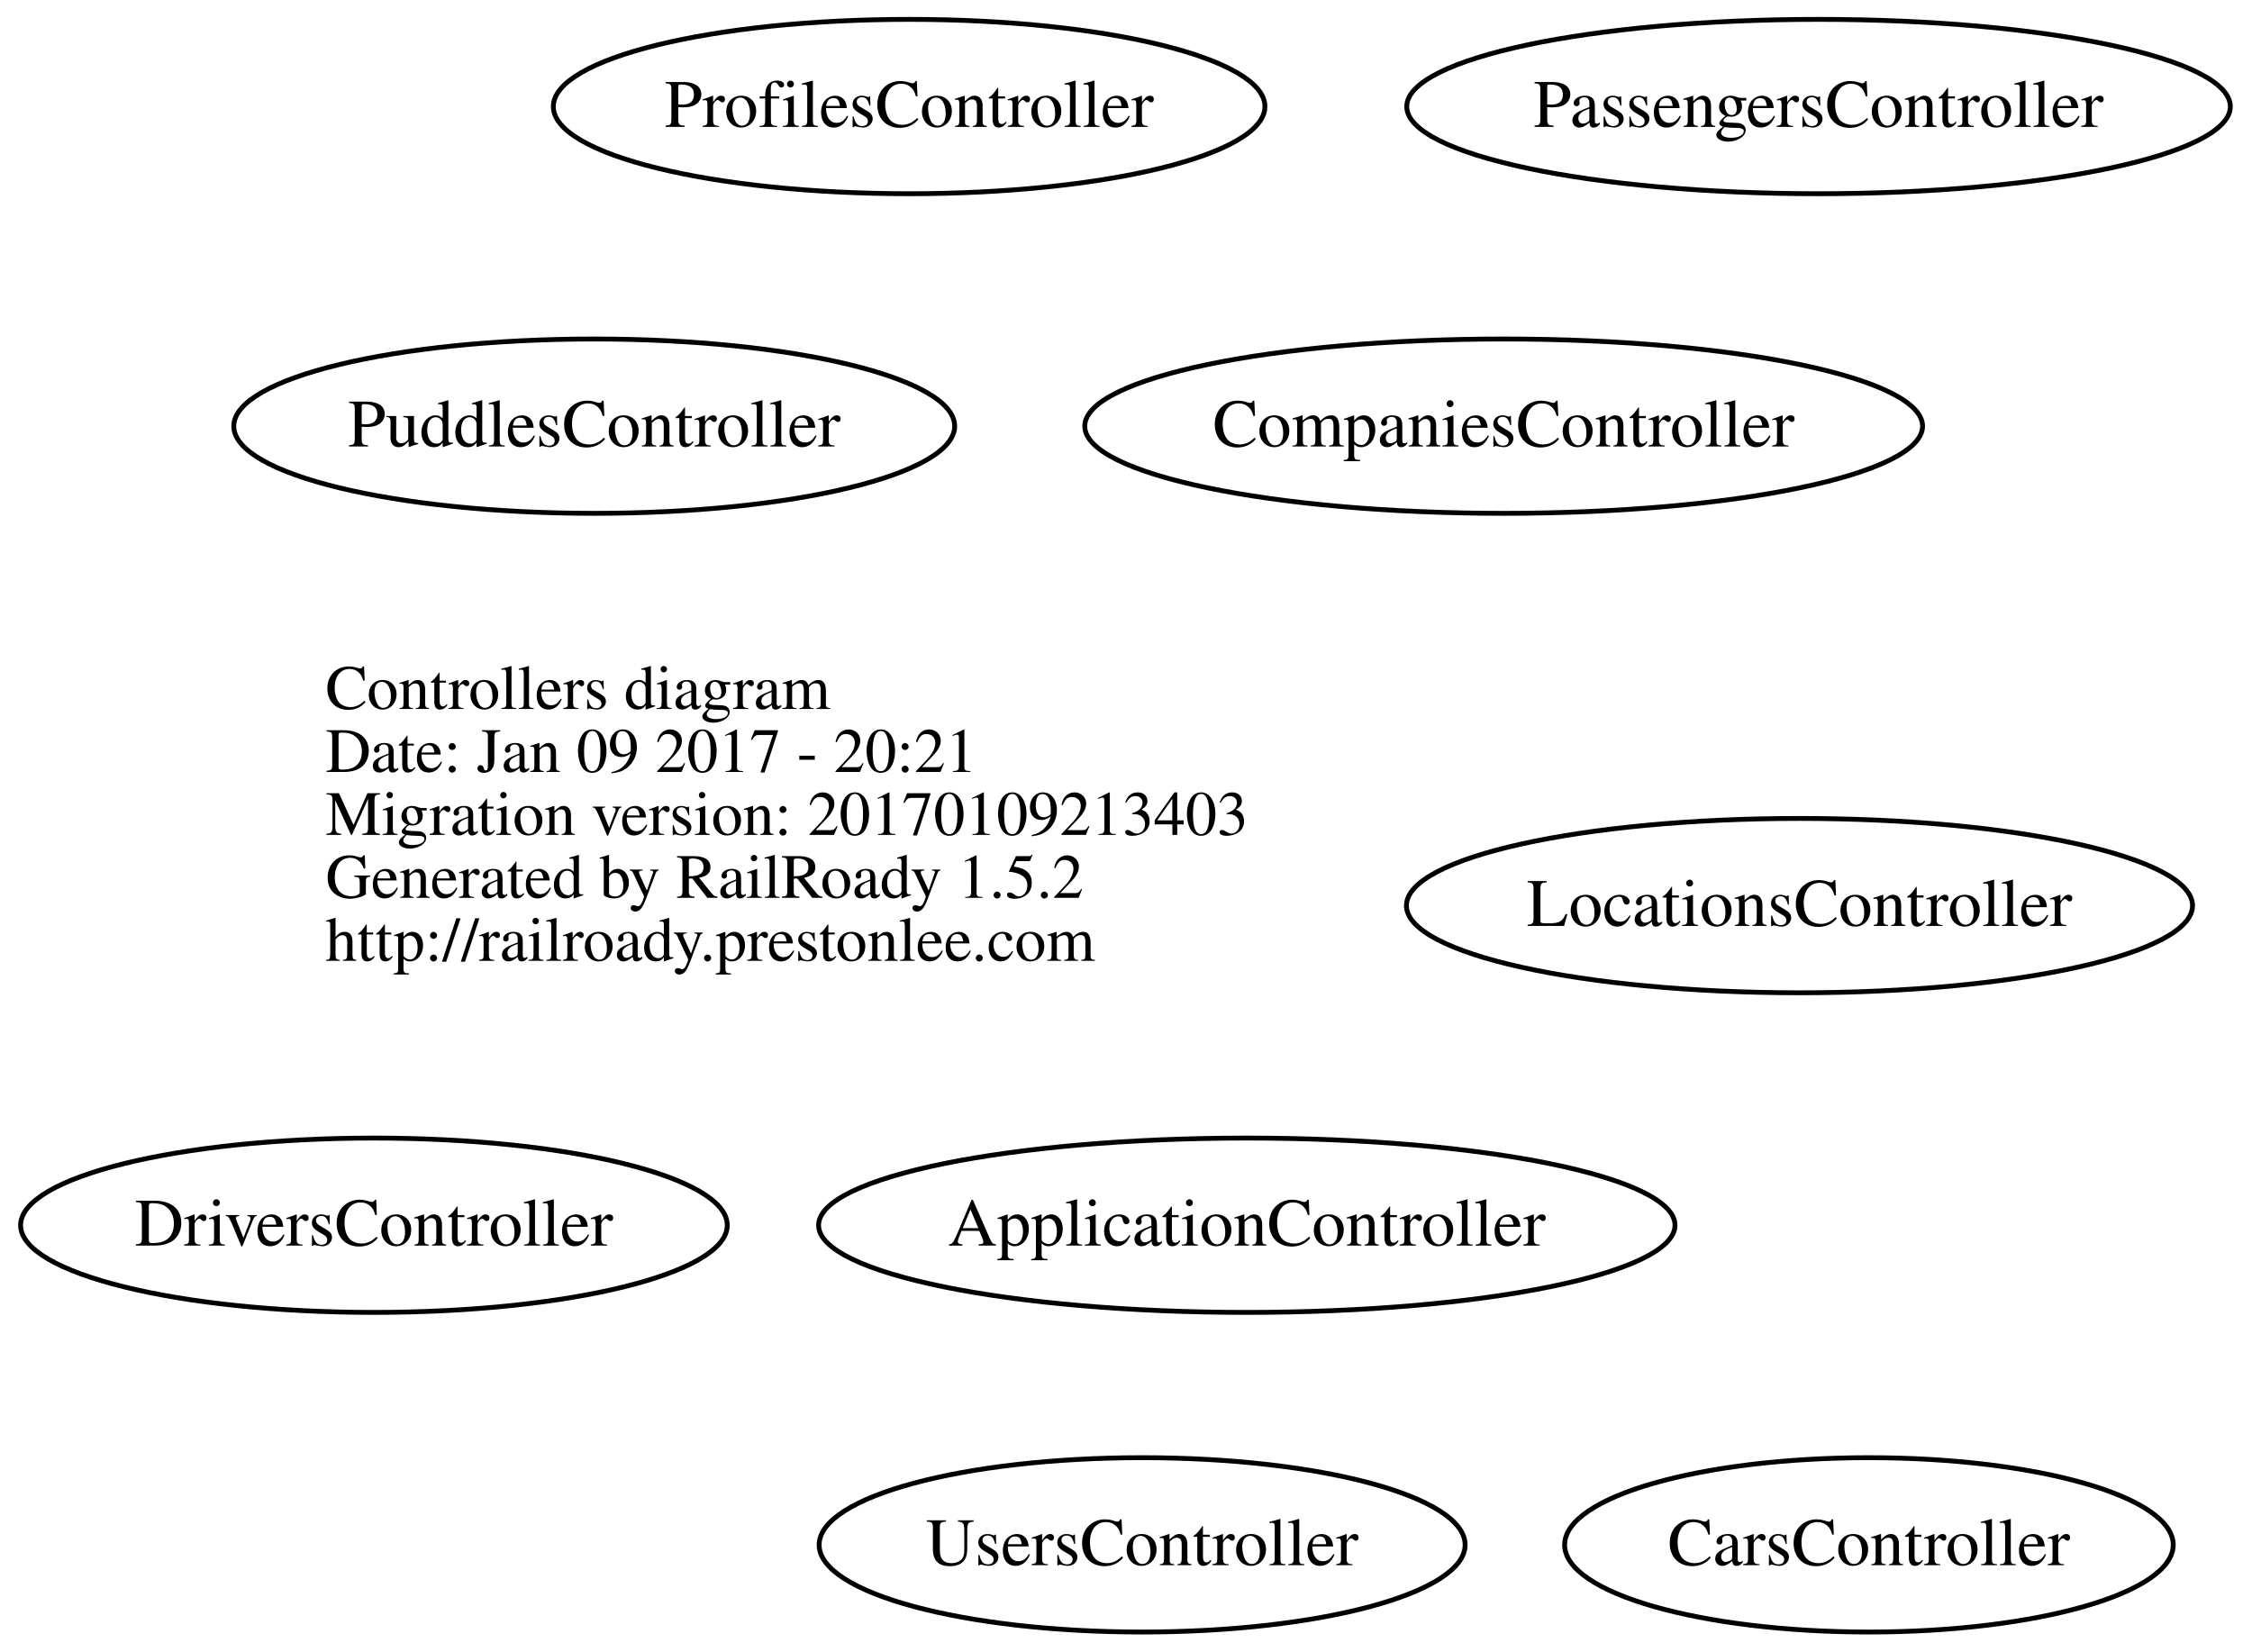
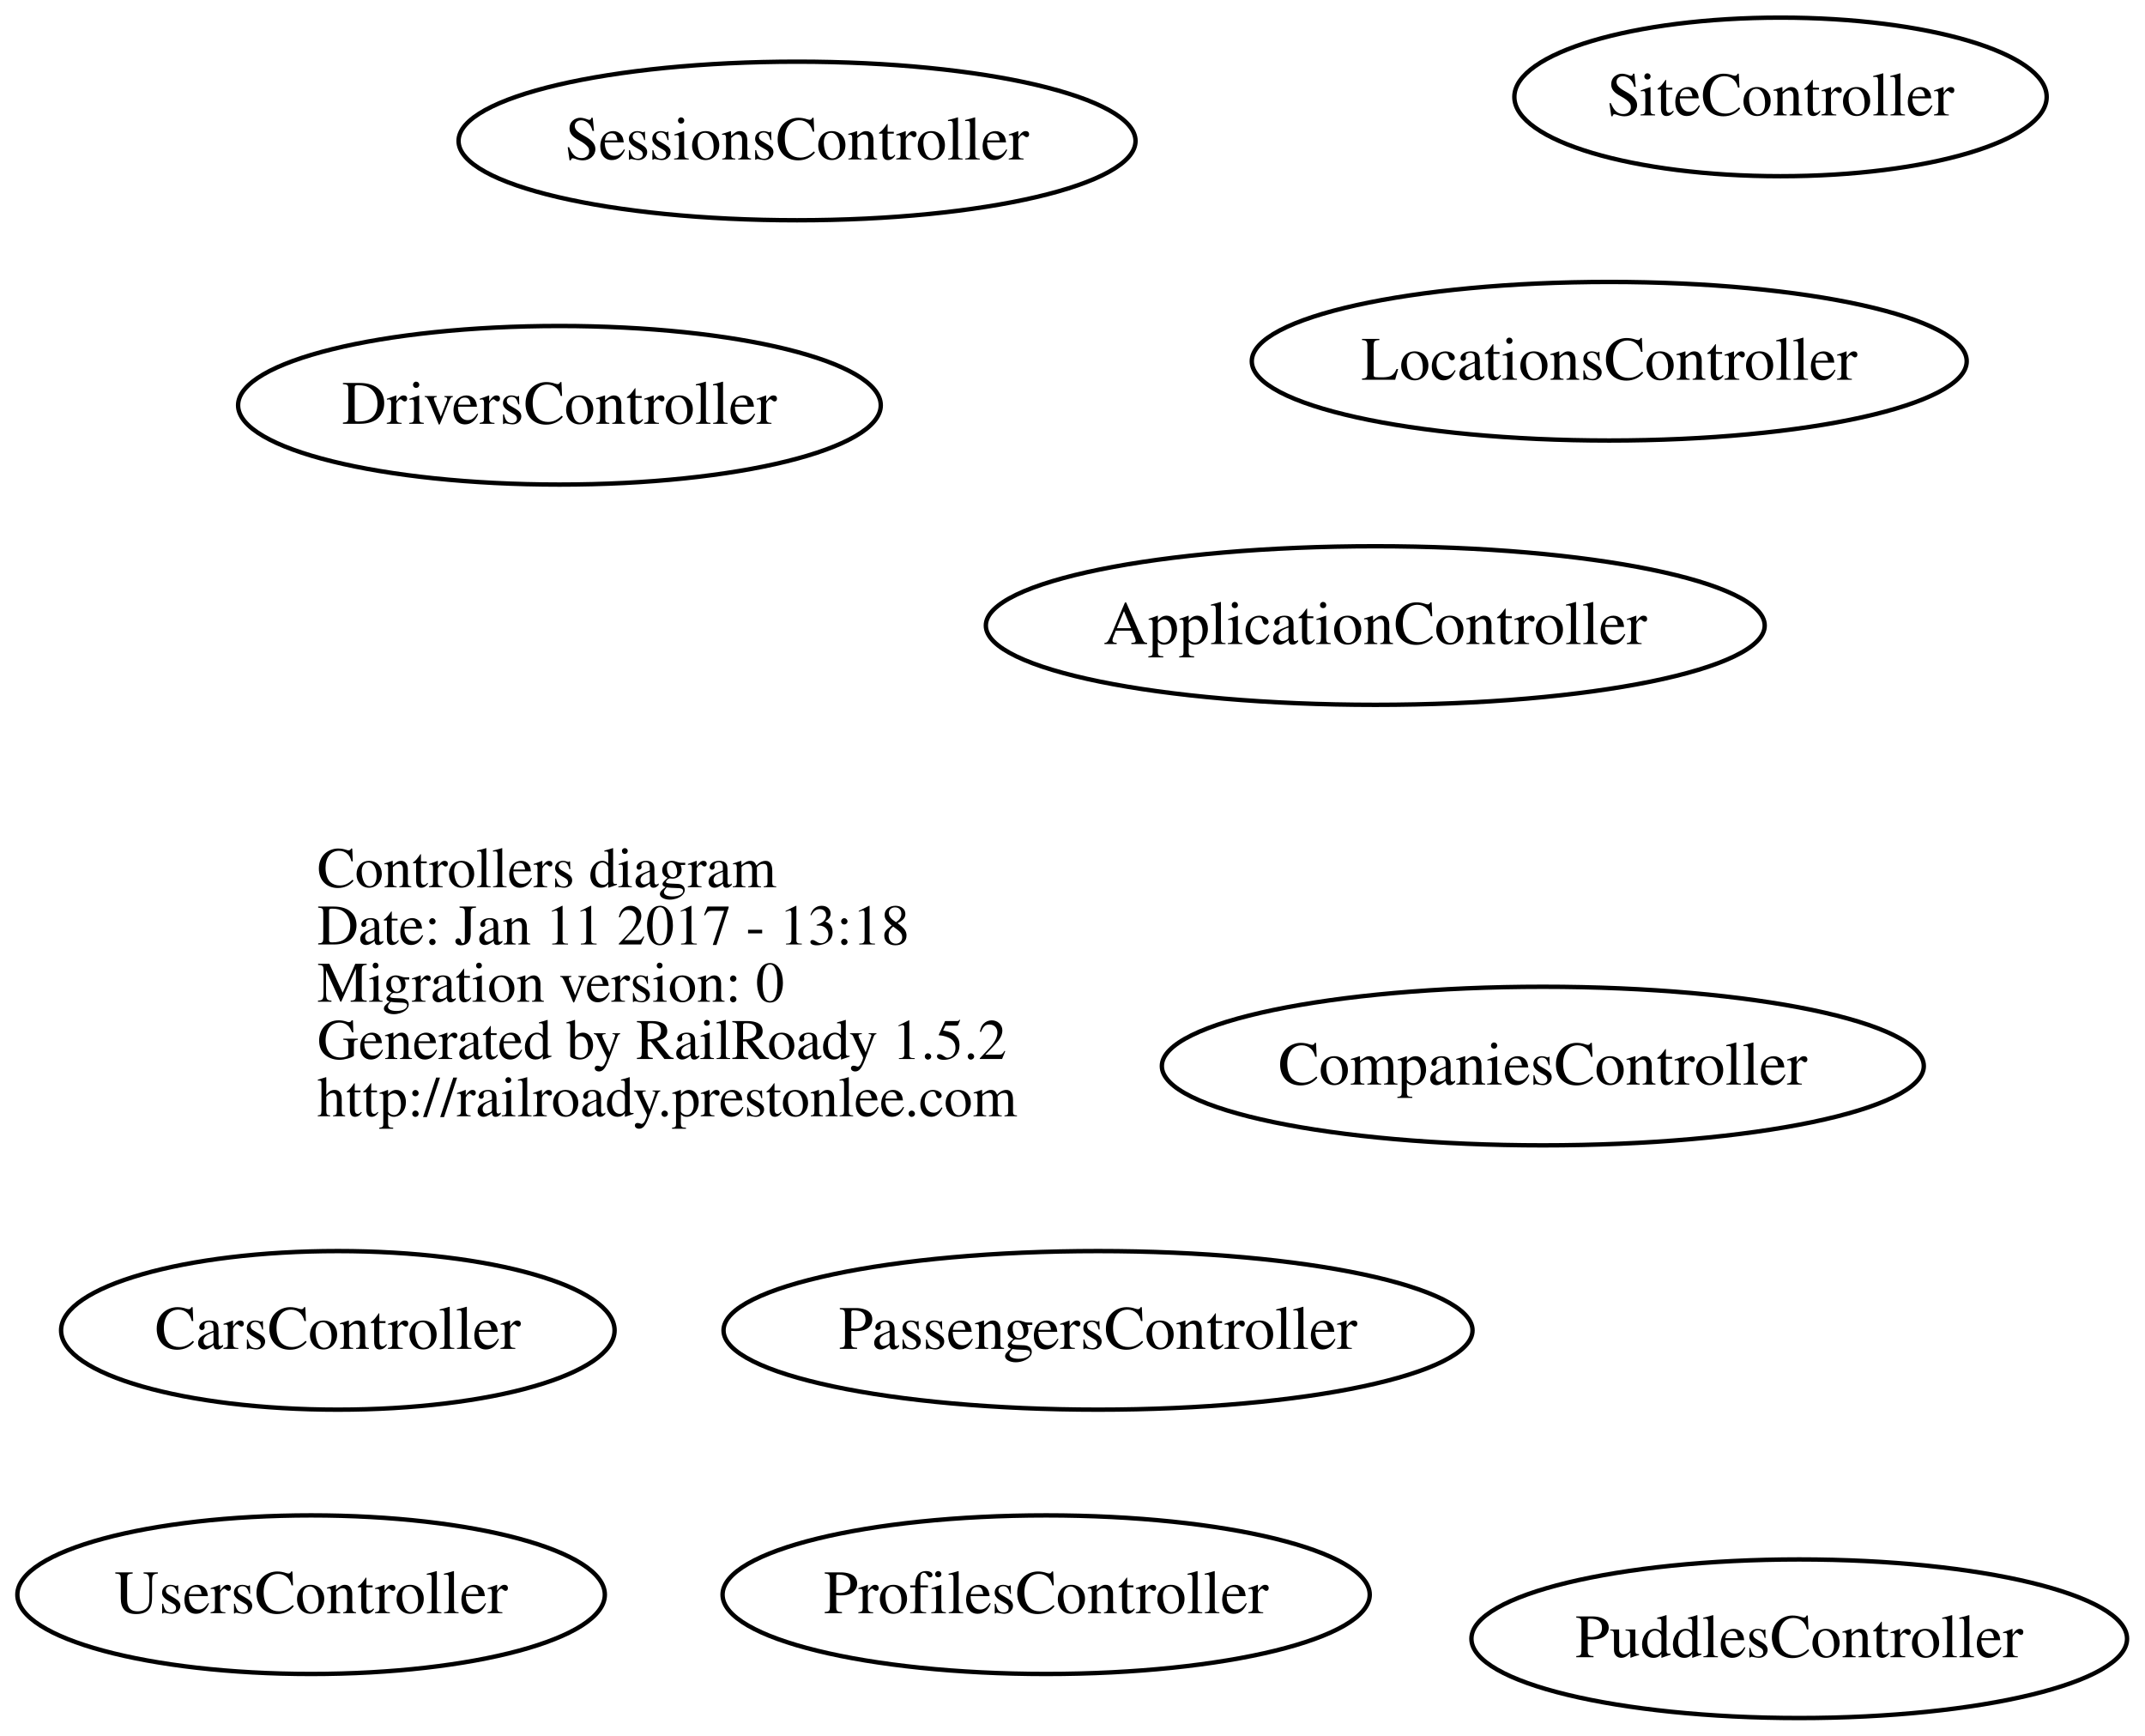
- <svg xmlns="http://www.w3.org/2000/svg" width="465pt" height="341pt" viewBox="0.00 0.00 464.53 341.00">
-   <g id="graph0" class="graph" transform="scale(1 1) rotate(0) translate(4 337)">
-     <polygon fill="transparent" stroke="transparent" points="-4,4 -4,-337 460.527,-337 460.527,4 -4,4" />
+ <svg xmlns="http://www.w3.org/2000/svg" width="487pt" height="394pt" viewBox="0.00 0.00 486.93 394.00">
+   <g id="graph0" class="graph" transform="scale(1 1) rotate(0) translate(4 390)">
+     <polygon fill="transparent" stroke="transparent" points="-4,4 -4,-390 482.928,-390 482.928,4 -4,4" />
    <g id="node1" class="node">
-       <text text-anchor="start" x="63" y="-190.6" font-family="Times,serif" font-size="13.00" fill="#000000">Controllers diagram</text>
-       <text text-anchor="start" x="63" y="-177.6" font-family="Times,serif" font-size="13.00" fill="#000000">Date: Jan 09 2017 - 20:21</text>
-       <text text-anchor="start" x="63" y="-164.6" font-family="Times,serif" font-size="13.00" fill="#000000">Migration version: 20170109213403</text>
-       <text text-anchor="start" x="63" y="-151.6" font-family="Times,serif" font-size="13.00" fill="#000000">Generated by RailRoady 1.5.2</text>
-       <text text-anchor="start" x="63" y="-138.6" font-family="Times,serif" font-size="13.00" fill="#000000">http://railroady.prestonlee.com</text>
+       <text text-anchor="start" x="68" y="-188.6" font-family="Times,serif" font-size="13.00" fill="#000000">Controllers diagram</text>
+       <text text-anchor="start" x="68" y="-175.6" font-family="Times,serif" font-size="13.00" fill="#000000">Date: Jan 11 2017 - 13:18</text>
+       <text text-anchor="start" x="68" y="-162.6" font-family="Times,serif" font-size="13.00" fill="#000000">Migration version: 0</text>
+       <text text-anchor="start" x="68" y="-149.6" font-family="Times,serif" font-size="13.00" fill="#000000">Generated by RailRoady 1.5.2</text>
+       <text text-anchor="start" x="68" y="-136.6" font-family="Times,serif" font-size="13.00" fill="#000000">http://railroady.prestonlee.com</text>
    </g>
    <g id="node2" class="node">
-       <ellipse fill="none" stroke="#000000" cx="253.208" cy="-84" rx="88.417" ry="18" />
-       <text text-anchor="middle" x="253.208" y="-79.8" font-family="Times,serif" font-size="14.00" fill="#000000">ApplicationController</text>
+       <ellipse fill="none" stroke="#000000" cx="308.208" cy="-248" rx="88.417" ry="18" />
+       <text text-anchor="middle" x="308.208" y="-243.8" font-family="Times,serif" font-size="14.00" fill="#000000">ApplicationController</text>
    </g>
    <g id="node3" class="node">
-       <ellipse fill="none" stroke="#000000" cx="381.667" cy="-18" rx="62.834" ry="18" />
-       <text text-anchor="middle" x="381.667" y="-13.8" font-family="Times,serif" font-size="14.00" fill="#000000">CarsController</text>
+       <ellipse fill="none" stroke="#000000" cx="72.667" cy="-88" rx="62.834" ry="18" />
+       <text text-anchor="middle" x="72.667" y="-83.8" font-family="Times,serif" font-size="14.00" fill="#000000">CarsController</text>
    </g>
    <g id="node4" class="node">
-       <ellipse fill="none" stroke="#000000" cx="306.248" cy="-249" rx="86.496" ry="18" />
-       <text text-anchor="middle" x="306.248" y="-244.8" font-family="Times,serif" font-size="14.00" fill="#000000">CompaniesController</text>
+       <ellipse fill="none" stroke="#000000" cx="346.248" cy="-148" rx="86.496" ry="18" />
+       <text text-anchor="middle" x="346.248" y="-143.8" font-family="Times,serif" font-size="14.00" fill="#000000">CompaniesController</text>
    </g>
    <g id="node5" class="node">
-       <ellipse fill="none" stroke="#000000" cx="72.978" cy="-84" rx="72.957" ry="18" />
-       <text text-anchor="middle" x="72.978" y="-79.8" font-family="Times,serif" font-size="14.00" fill="#000000">DriversController</text>
+       <ellipse fill="none" stroke="#000000" cx="122.978" cy="-298" rx="72.957" ry="18" />
+       <text text-anchor="middle" x="122.978" y="-293.8" font-family="Times,serif" font-size="14.00" fill="#000000">DriversController</text>
    </g>
    <g id="node6" class="node">
-       <ellipse fill="none" stroke="#000000" cx="367.329" cy="-150" rx="81.159" ry="18" />
-       <text text-anchor="middle" x="367.329" y="-145.8" font-family="Times,serif" font-size="14.00" fill="#000000">LocationsController</text>
+       <ellipse fill="none" stroke="#000000" cx="361.329" cy="-308" rx="81.159" ry="18" />
+       <text text-anchor="middle" x="361.329" y="-303.8" font-family="Times,serif" font-size="14.00" fill="#000000">LocationsController</text>
    </g>
    <g id="node7" class="node">
-       <ellipse fill="none" stroke="#000000" cx="371.263" cy="-315" rx="85.027" ry="18" />
-       <text text-anchor="middle" x="371.263" y="-310.8" font-family="Times,serif" font-size="14.00" fill="#000000">PassengersController</text>
+       <ellipse fill="none" stroke="#000000" cx="245.263" cy="-88" rx="85.027" ry="18" />
+       <text text-anchor="middle" x="245.263" y="-83.8" font-family="Times,serif" font-size="14.00" fill="#000000">PassengersController</text>
    </g>
    <g id="node8" class="node">
-       <ellipse fill="none" stroke="#000000" cx="183.484" cy="-315" rx="73.467" ry="18" />
-       <text text-anchor="middle" x="183.484" y="-310.8" font-family="Times,serif" font-size="14.00" fill="#000000">ProfilesController</text>
+       <ellipse fill="none" stroke="#000000" cx="233.484" cy="-28" rx="73.467" ry="18" />
+       <text text-anchor="middle" x="233.484" y="-23.8" font-family="Times,serif" font-size="14.00" fill="#000000">ProfilesController</text>
    </g>
    <g id="node9" class="node">
-       <ellipse fill="none" stroke="#000000" cx="118.464" cy="-249" rx="74.427" ry="18" />
-       <text text-anchor="middle" x="118.464" y="-244.8" font-family="Times,serif" font-size="14.00" fill="#000000">PuddlesController</text>
+       <ellipse fill="none" stroke="#000000" cx="404.464" cy="-18" rx="74.427" ry="18" />
+       <text text-anchor="middle" x="404.464" y="-13.8" font-family="Times,serif" font-size="14.00" fill="#000000">PuddlesController</text>
    </g>
    <g id="node10" class="node">
-       <ellipse fill="none" stroke="#000000" cx="231.596" cy="-18" rx="66.692" ry="18" />
-       <text text-anchor="middle" x="231.596" y="-13.8" font-family="Times,serif" font-size="14.00" fill="#000000">UsersController</text>
+       <ellipse fill="none" stroke="#000000" cx="176.925" cy="-358" rx="76.85" ry="18" />
+       <text text-anchor="middle" x="176.925" y="-353.8" font-family="Times,serif" font-size="14.00" fill="#000000">SessionsController</text>
+     </g>
+     <g id="node11" class="node">
+       <ellipse fill="none" stroke="#000000" cx="400.214" cy="-368" rx="60.429" ry="18" />
+       <text text-anchor="middle" x="400.214" y="-363.8" font-family="Times,serif" font-size="14.00" fill="#000000">SiteController</text>
+     </g>
+     <g id="node12" class="node">
+       <ellipse fill="none" stroke="#000000" cx="66.596" cy="-28" rx="66.692" ry="18" />
+       <text text-anchor="middle" x="66.596" y="-23.8" font-family="Times,serif" font-size="14.00" fill="#000000">UsersController</text>
    </g>
  </g>
</svg>
